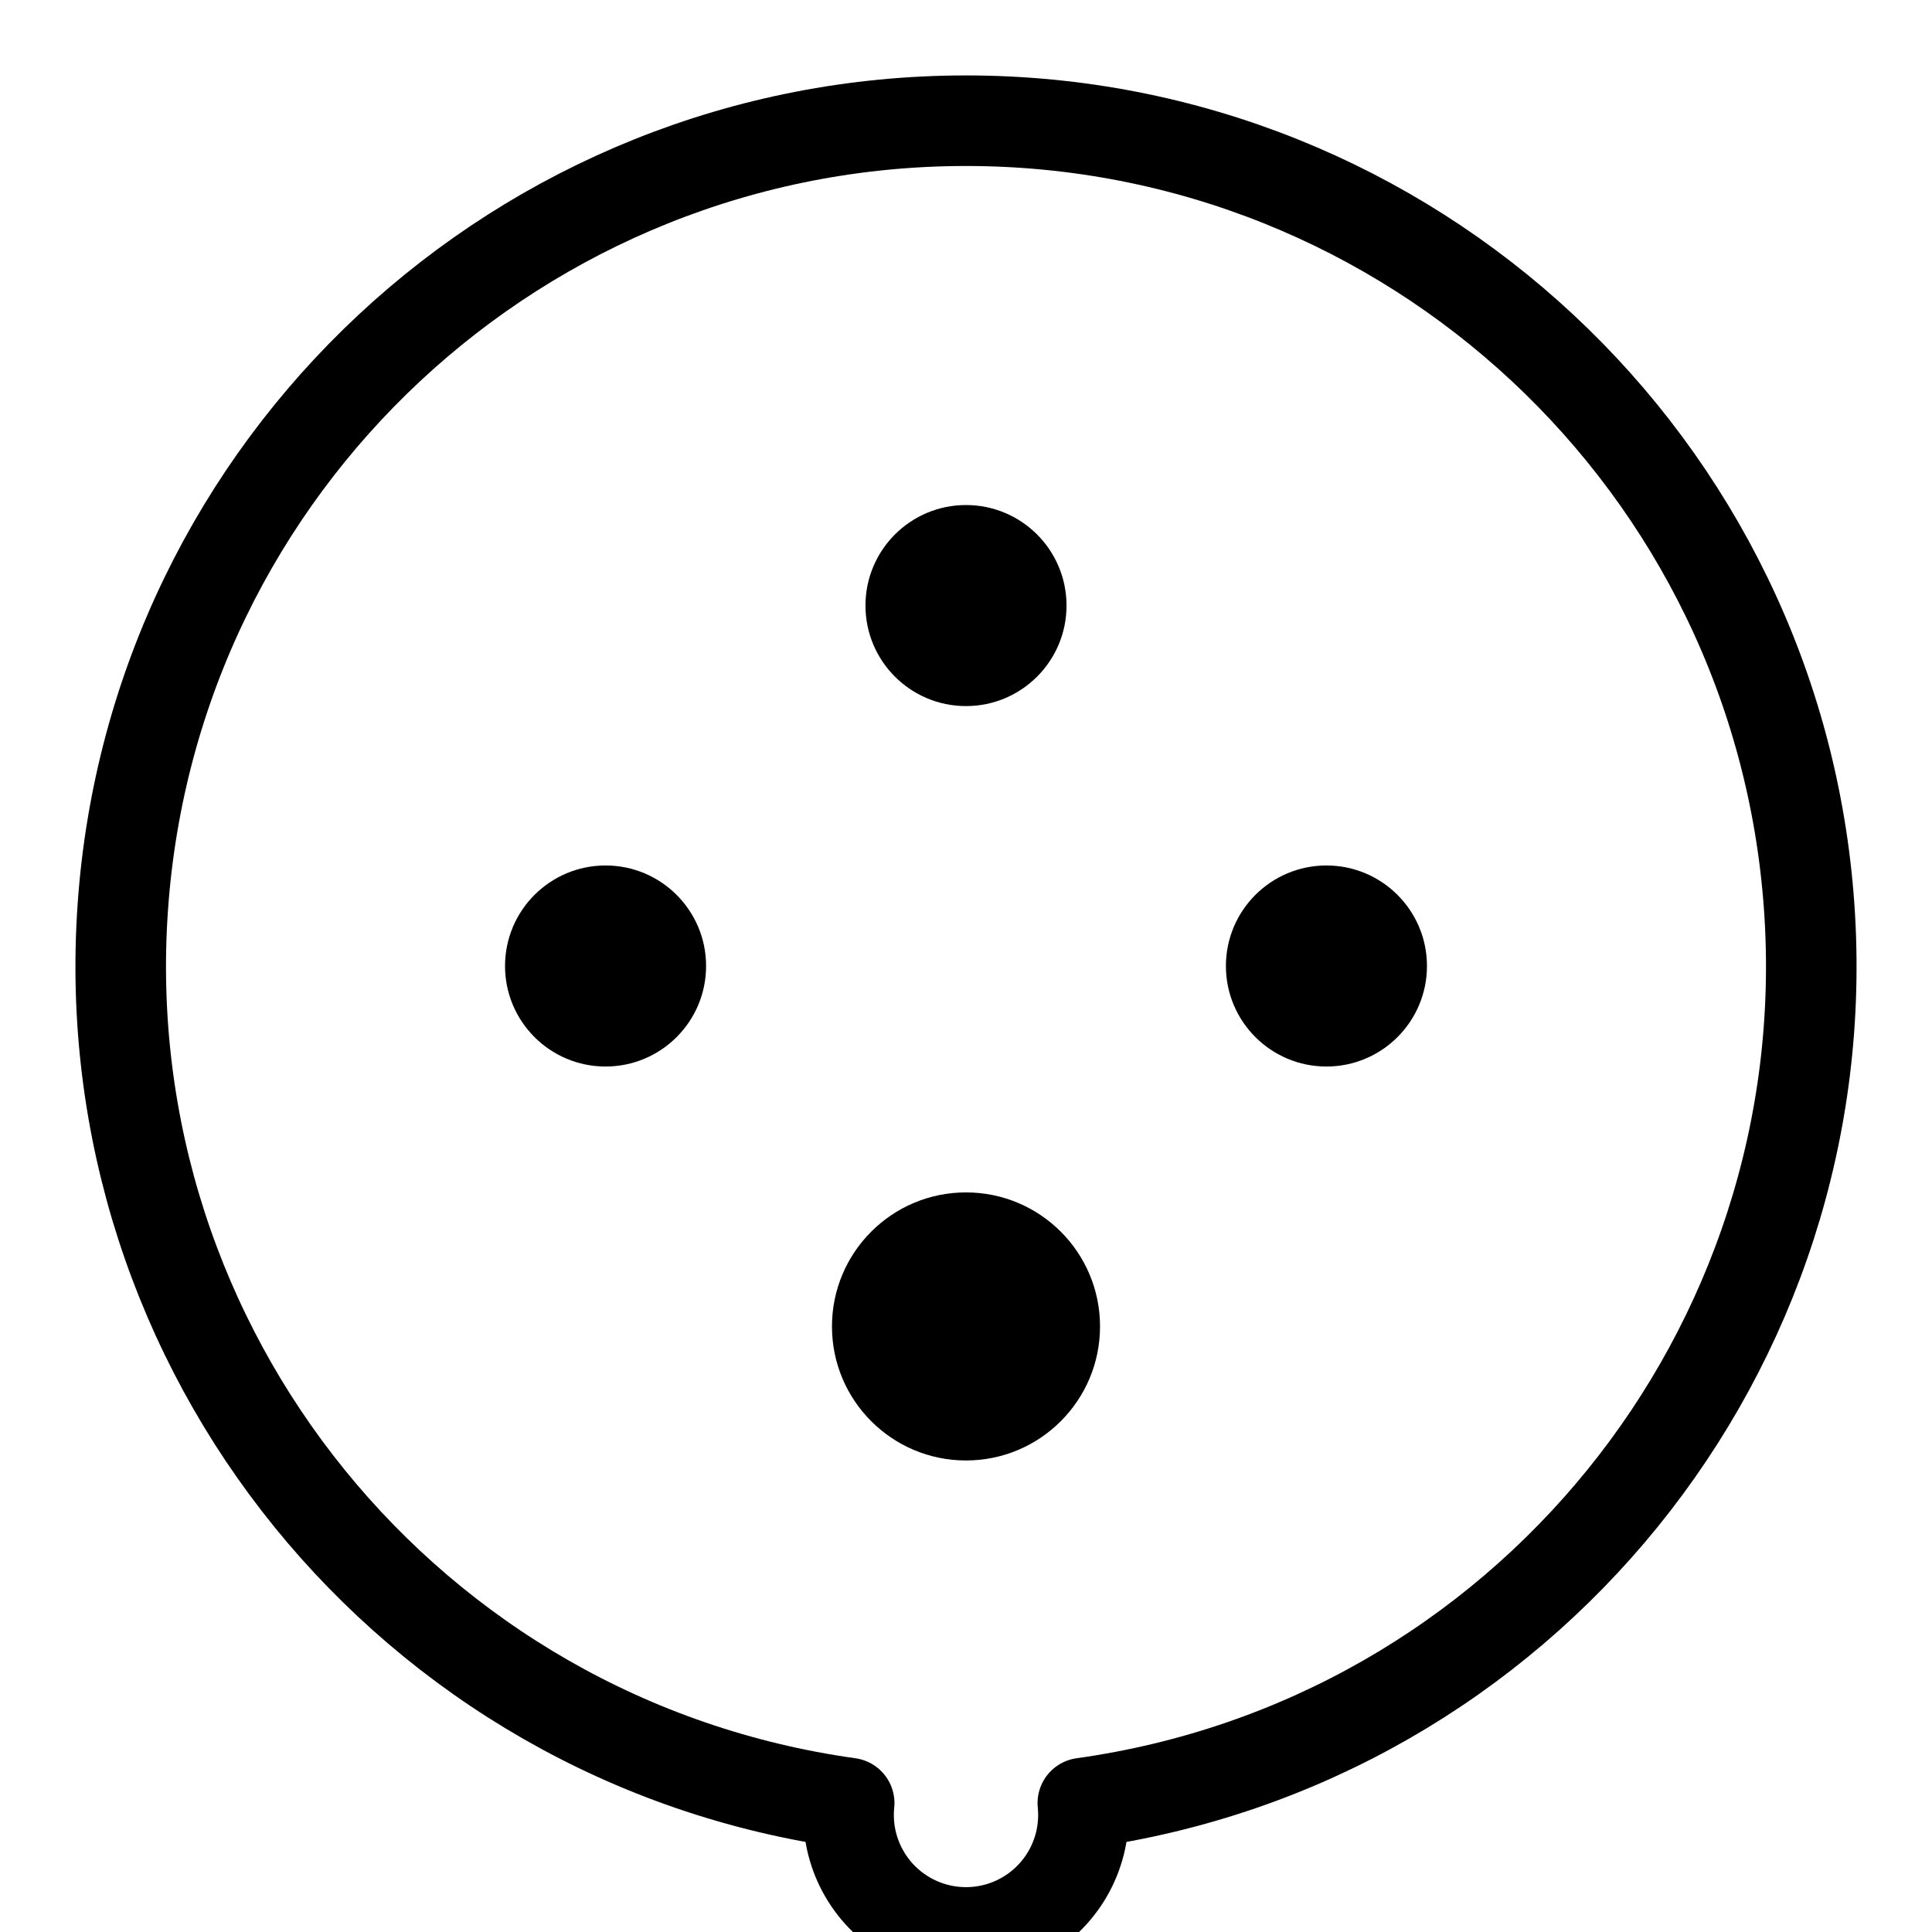
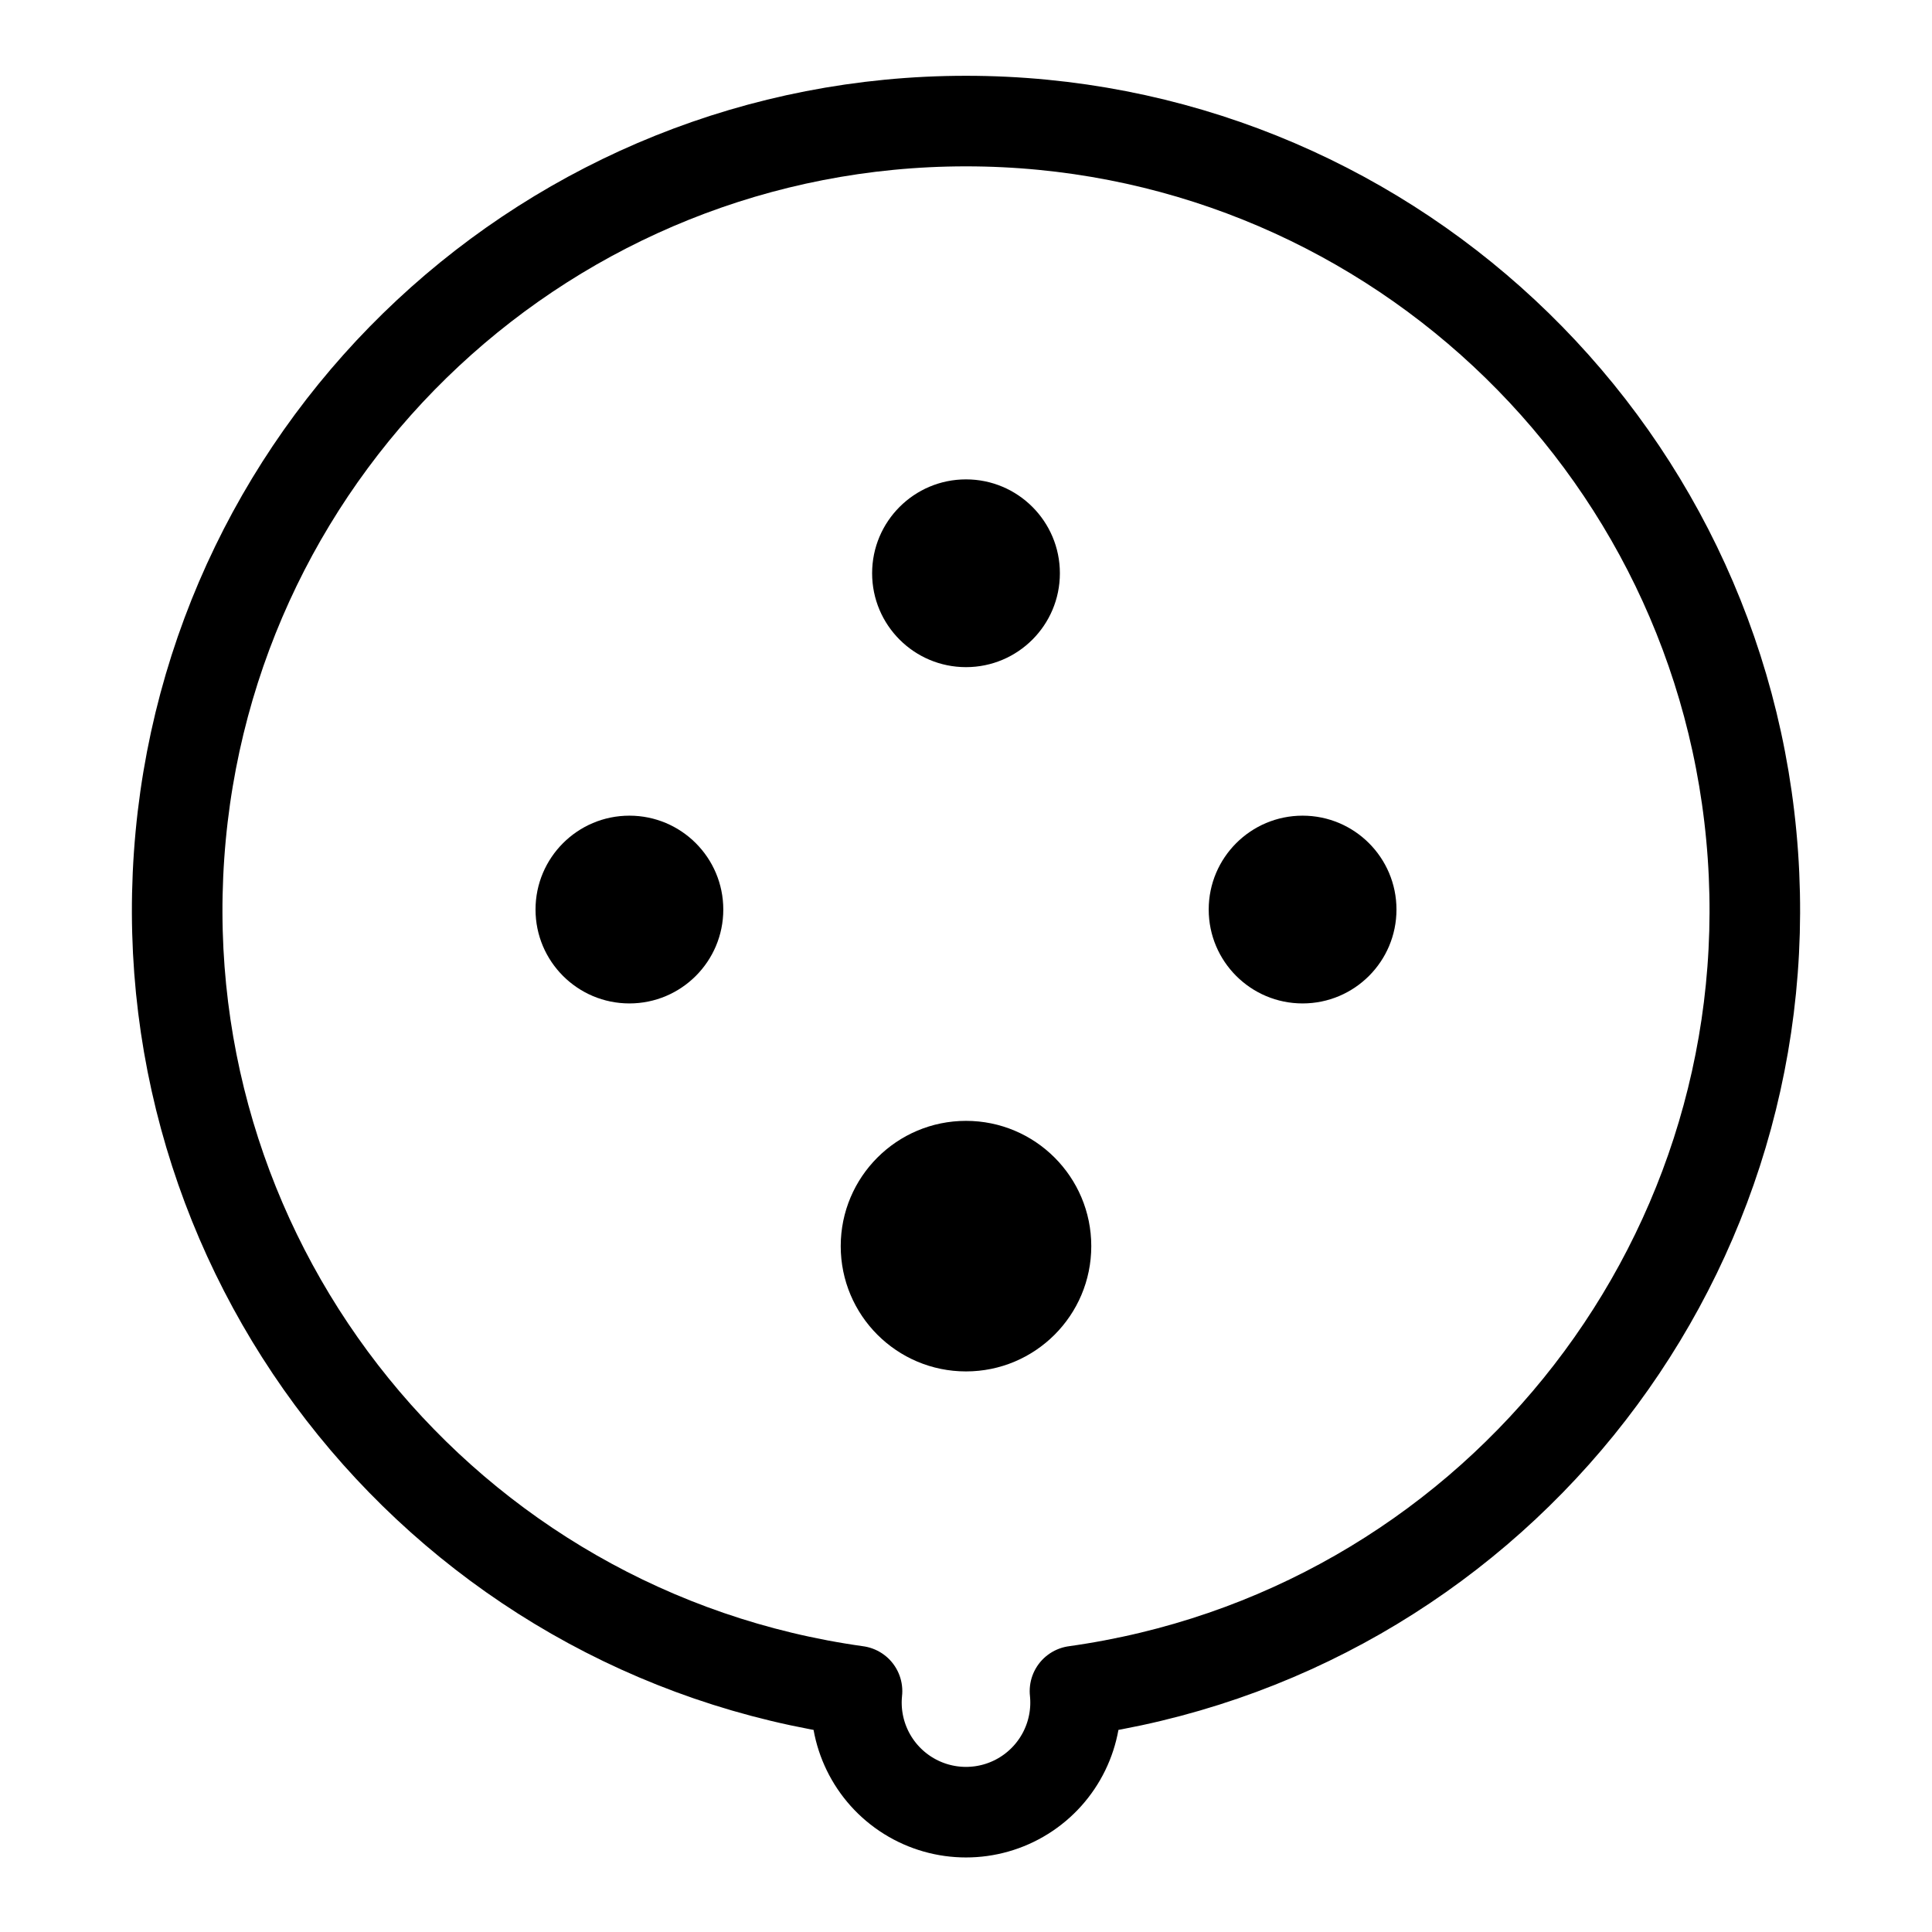
<svg xmlns="http://www.w3.org/2000/svg" width="64" height="64" viewBox="0 0 64 64">
  <g fill="none" stroke="#000" stroke-width="3" stroke-linejoin="round">
-     <path d="M28.13 59.73A28 28 0 1 1 35.87 59.73A3.89 3.89 0 1 1 28.13 59.73Z" />
+     <path d="M28.39 56.02A26.13 26.13 0 1 1 35.61 56.02A3.63 3.63 0 1 1 28.39 56.02Z" />
  </g>
  <g fill="#000">
-     <circle cx="32" cy="43.94" r="4.44" />
-     <circle cx="20.06" cy="32" r="3.33" />
-     <circle cx="32" cy="20.06" r="3.33" />
-     <circle cx="43.94" cy="32" r="3.33" />
+     <circle cx="32" cy="41.28" r="4.15" />
+     <circle cx="20.85" cy="30.13" r="3.11" />
+     <circle cx="32" cy="18.99" r="3.11" />
+     <circle cx="43.15" cy="30.13" r="3.11" />
  </g>
</svg>
